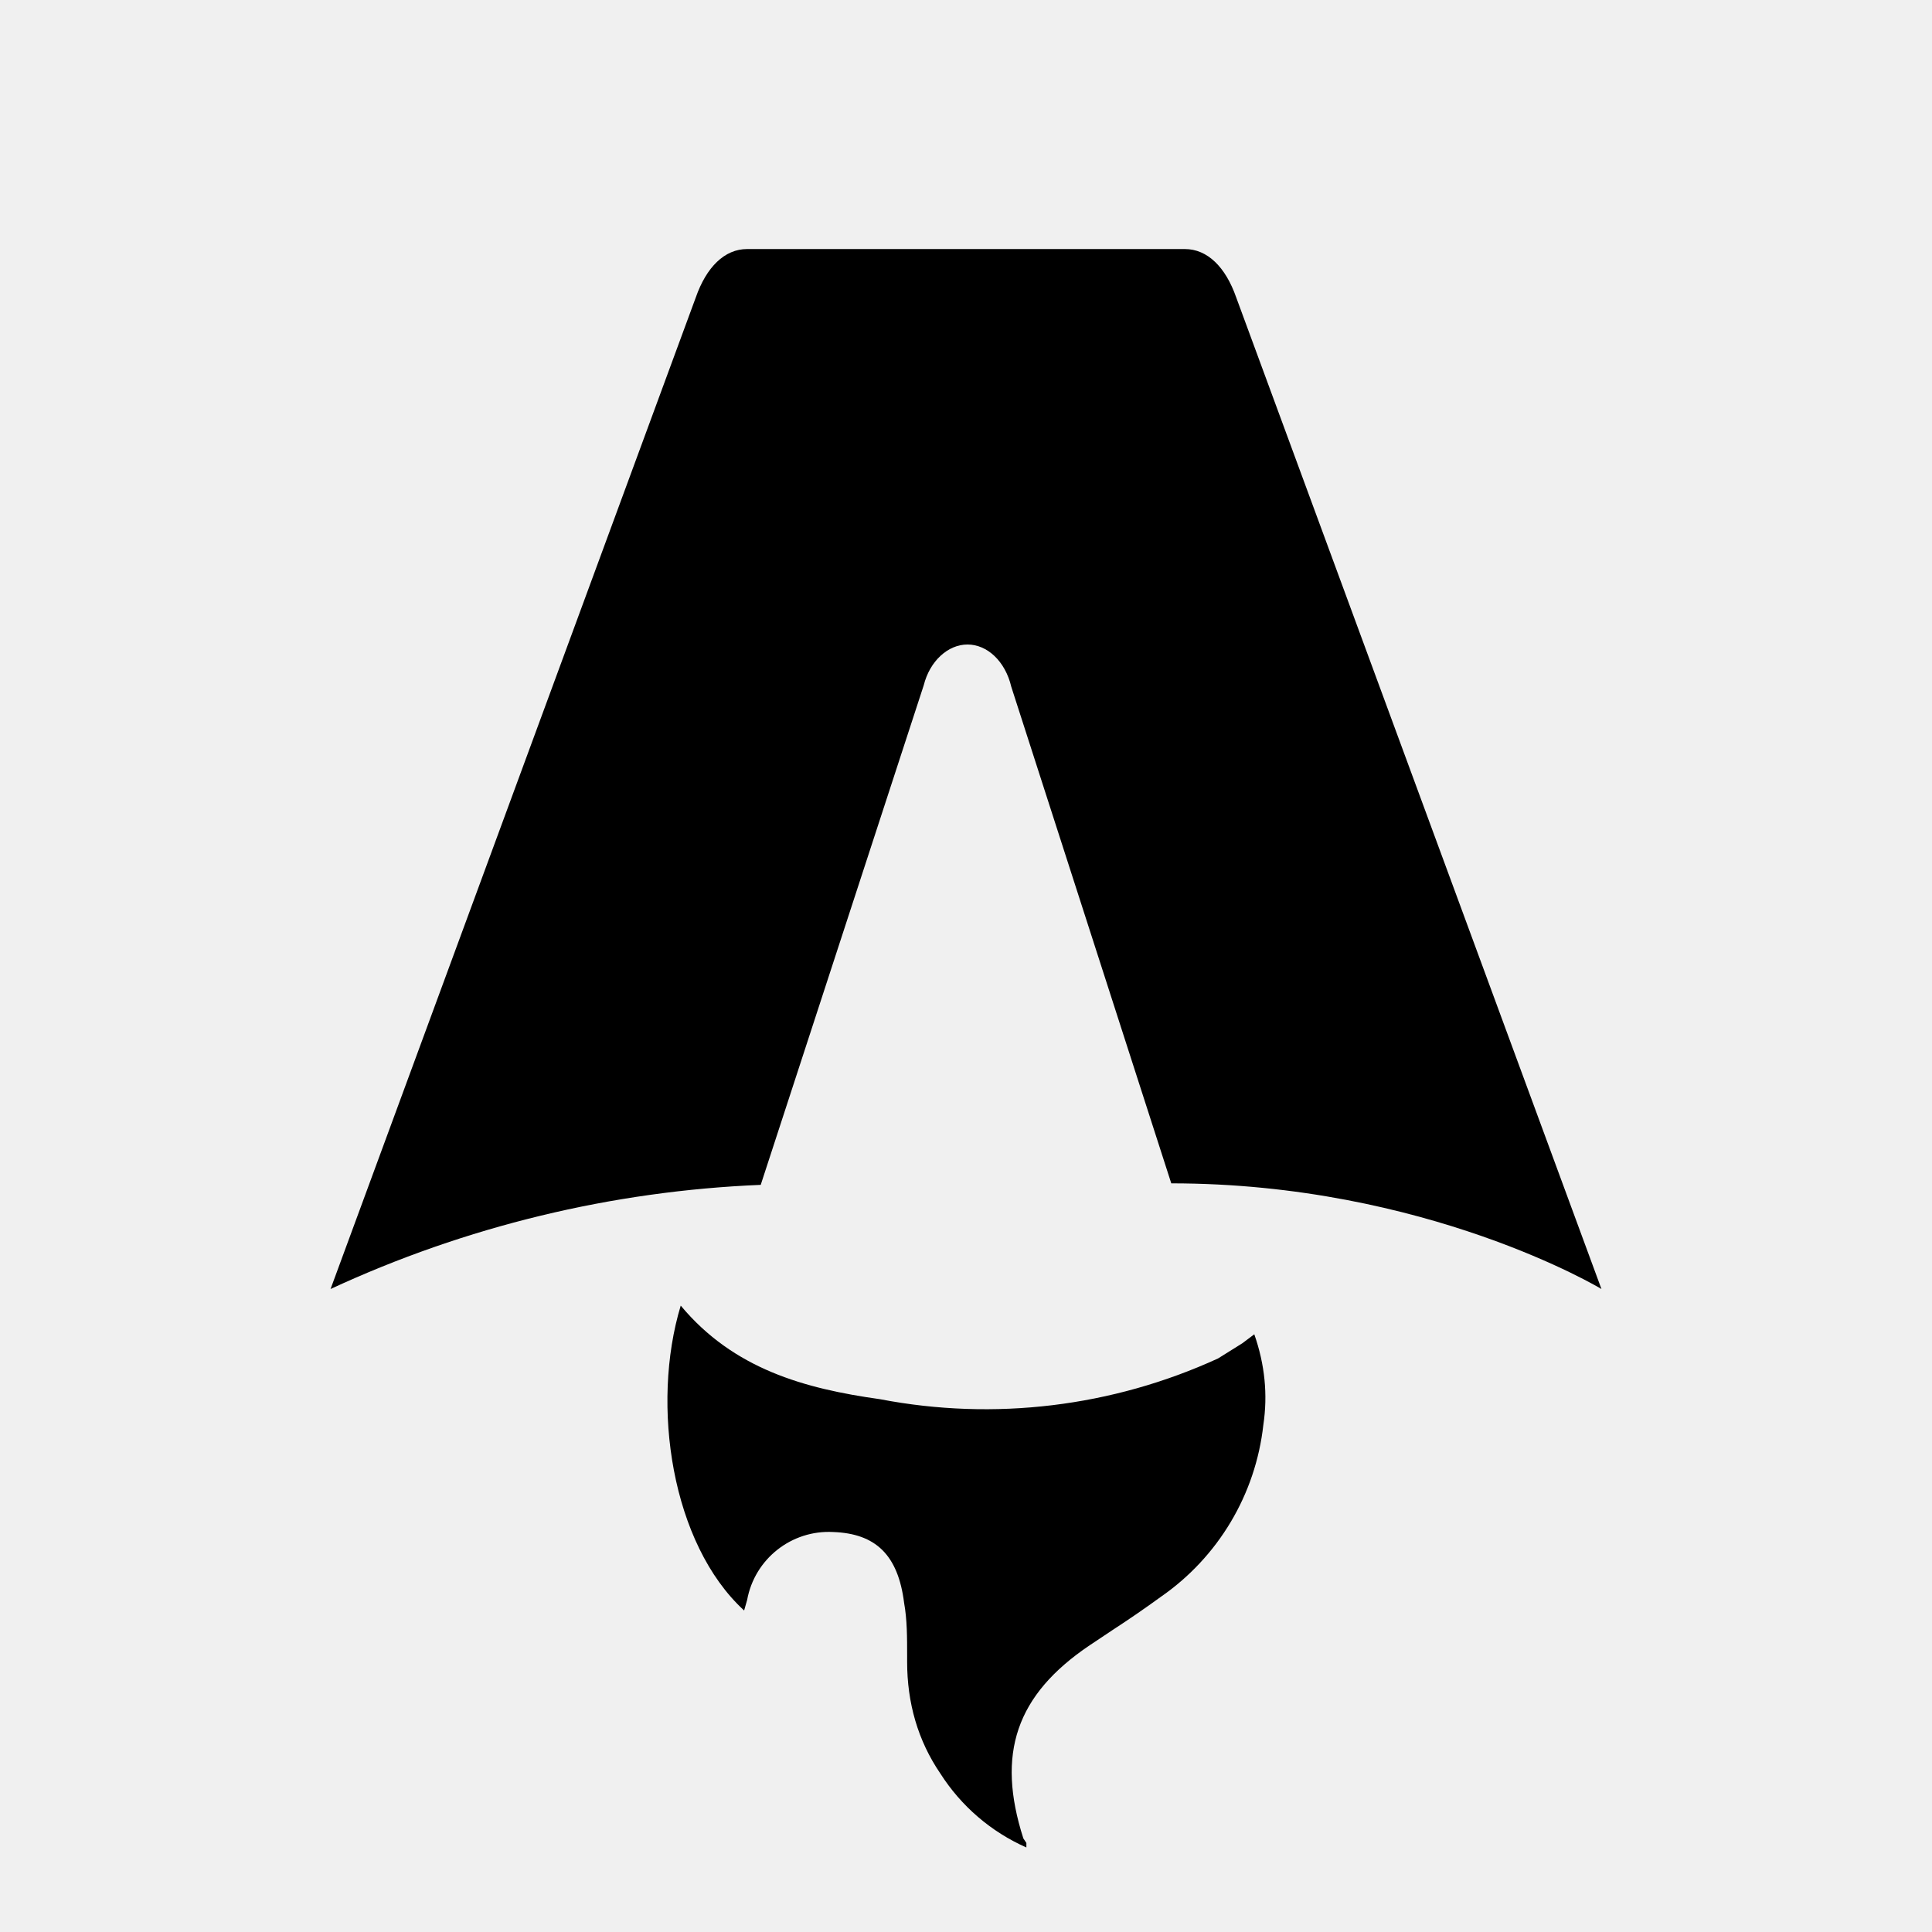
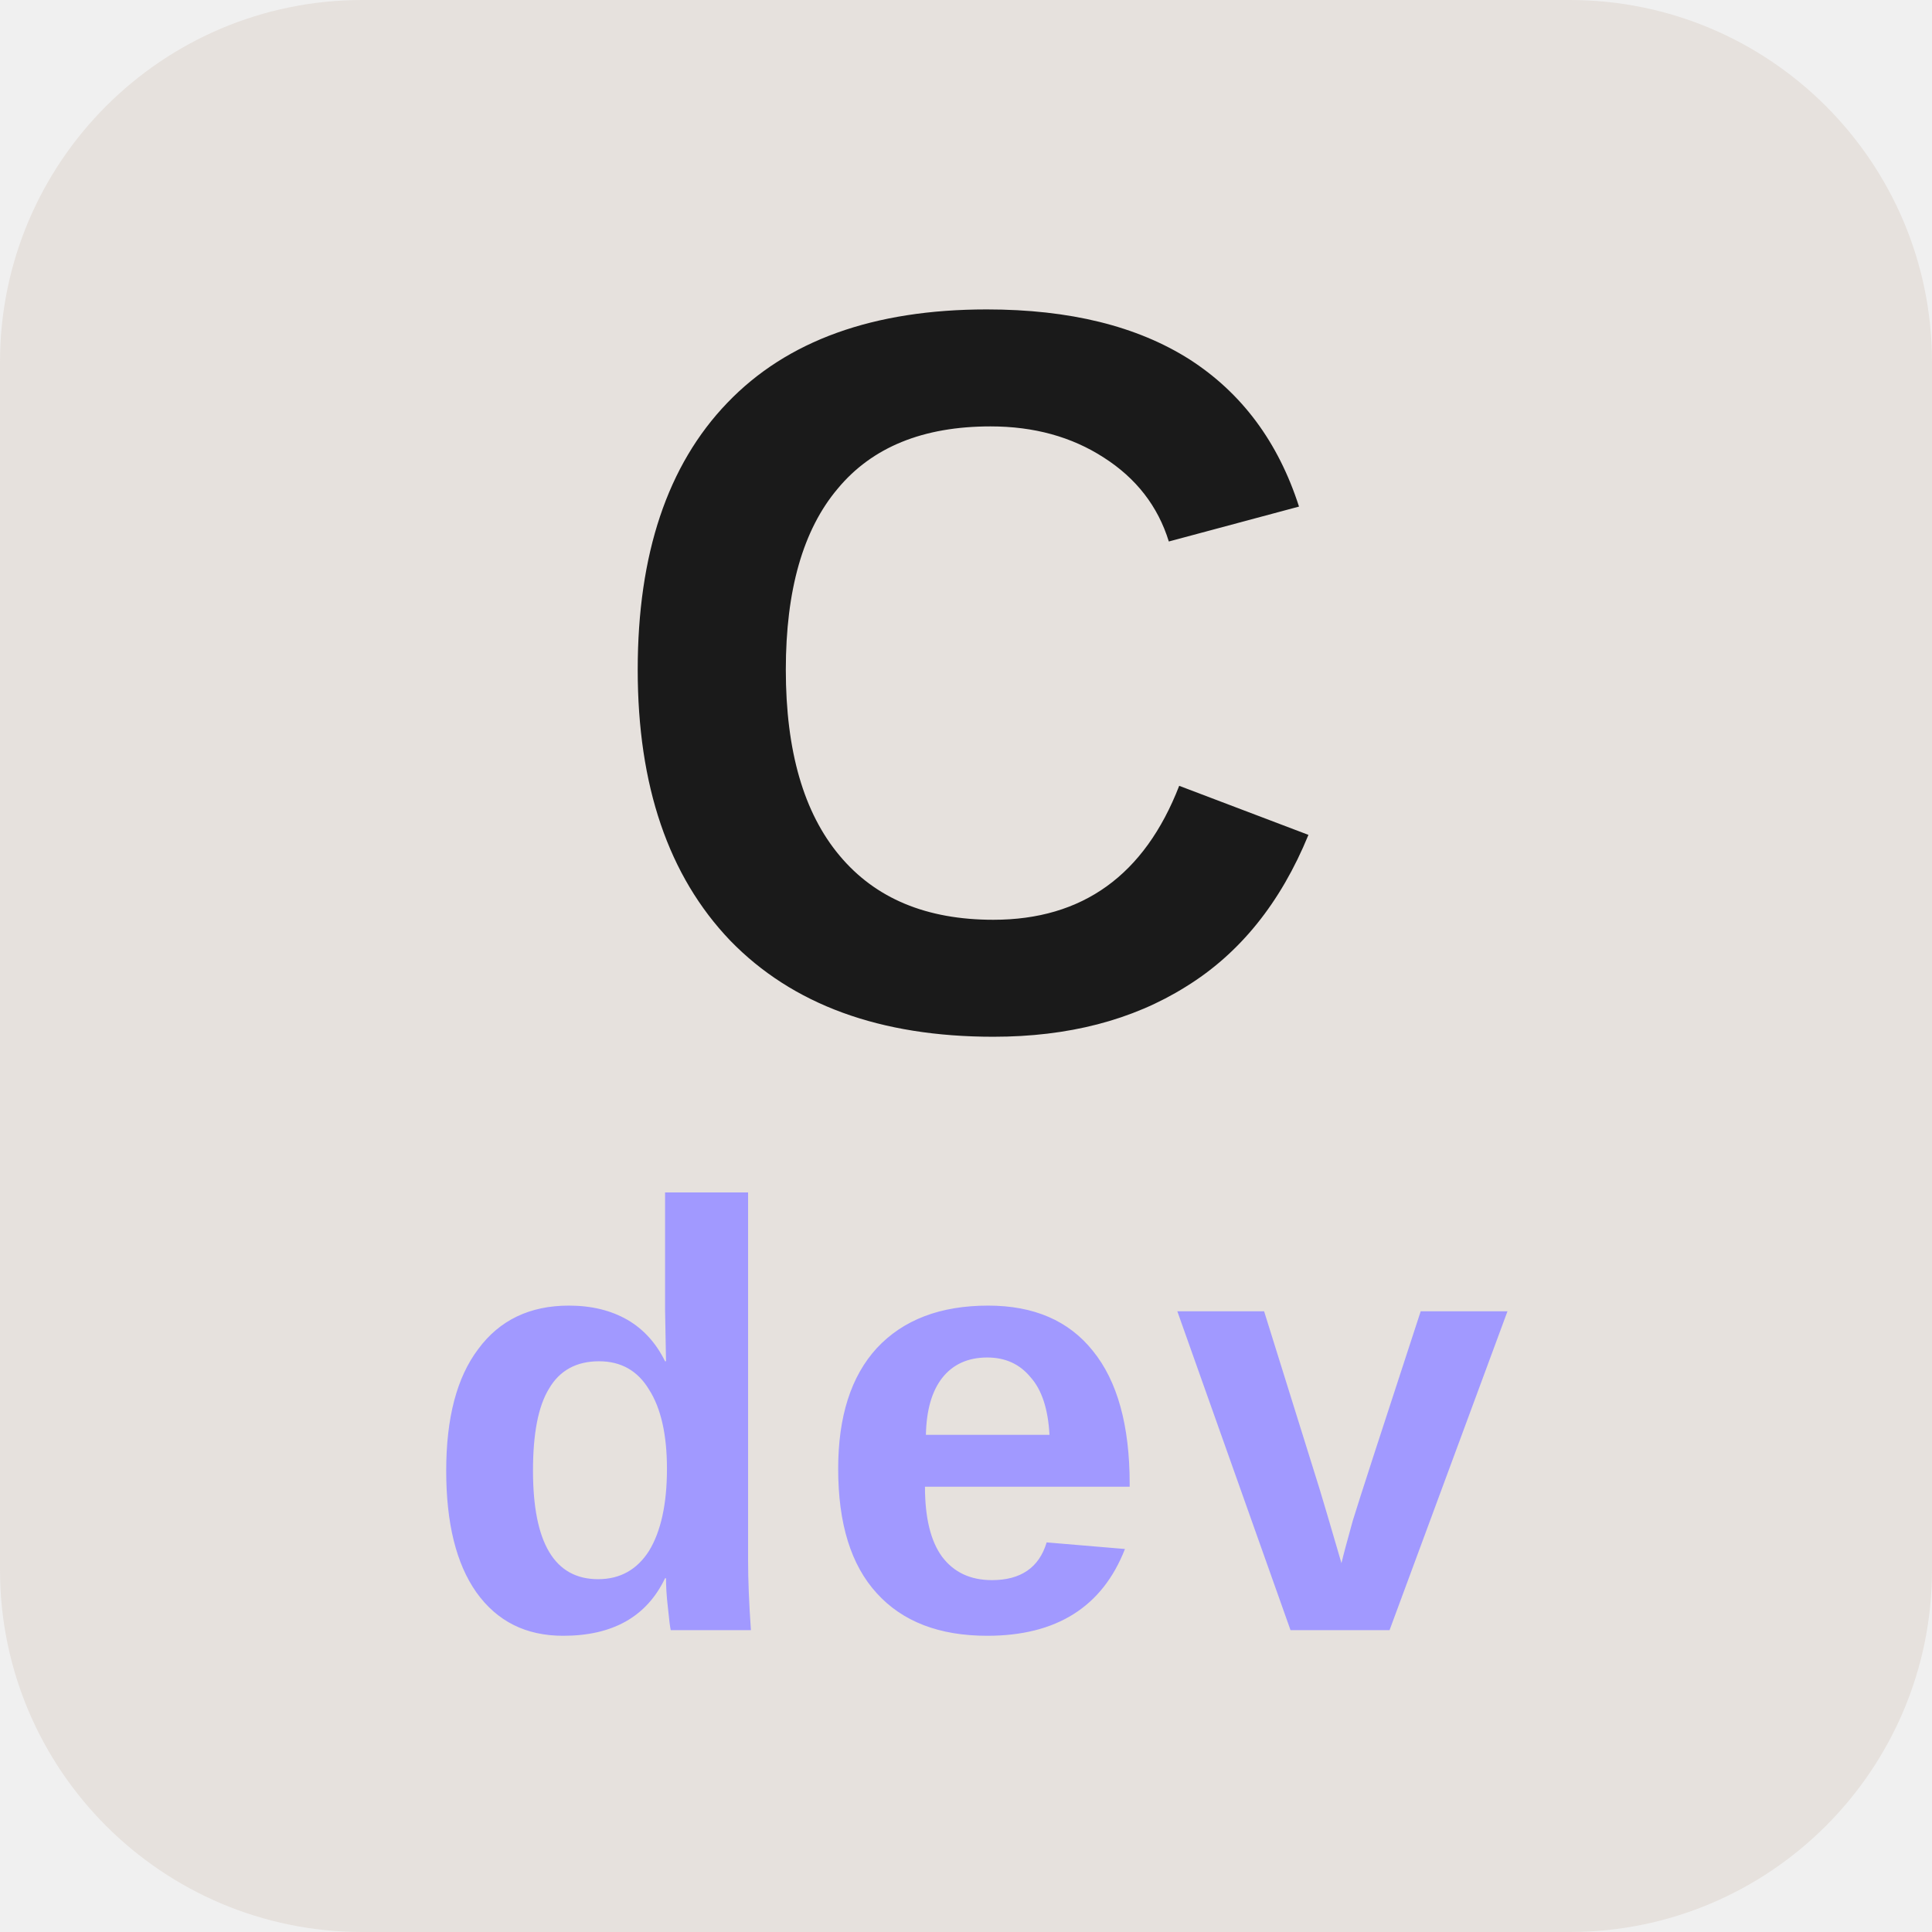
- <svg xmlns="http://www.w3.org/2000/svg" fill="none" viewBox="0 0 128 128">
-   <path d="M50.4 78.5a75.1 75.1 0 0 0-28.5 6.9l24.2-65.7c.7-2 1.9-3.2 3.4-3.2h29c1.5 0 2.7 1.2 3.4 3.2l24.2 65.7s-11.6-7-28.5-7L67 45.5c-.4-1.7-1.6-2.8-2.9-2.8-1.3 0-2.5 1.1-2.9 2.7L50.4 78.5Zm-1.1 28.2Zm-4.2-20.2c-2 6.6-.6 15.8 4.2 20.2a17.5 17.5 0 0 1 .2-.7 5.5 5.5 0 0 1 5.7-4.5c2.8.1 4.3 1.5 4.7 4.7.2 1.1.2 2.3.2 3.5v.4c0 2.7.7 5.2 2.2 7.4a13 13 0 0 0 5.7 4.9v-.3l-.2-.3c-1.8-5.6-.5-9.5 4.4-12.8l1.5-1a73 73 0 0 0 3.2-2.2 16 16 0 0 0 6.8-11.4c.3-2 .1-4-.6-6l-.8.6-1.6 1a37 37 0 0 1-22.4 2.7c-5-.7-9.7-2-13.2-6.2Z" />
+ <svg xmlns="http://www.w3.org/2000/svg" viewBox="0 0 32 32">
+   <rect width="32" height="32" rx="6" class="bg" />
+   <text x="16" y="17" text-anchor="middle" class="c-letter" font-family="Arial, Helvetica, sans-serif" font-size="17" font-weight="900">C</text>
+   <text x="16" y="27" text-anchor="middle" class="dev-text" font-family="Arial, Helvetica, sans-serif" font-size="10" font-weight="700" letter-spacing="0.4">dev</text>
  <style>
-         path { fill: #000; }
-         @media (prefers-color-scheme: dark) {
-             path { fill: #FFF; }
-         }
-     </style>
+     .bg { fill: #E6E1DD; }
+     .c-letter { fill: #1A1A1A; }
+     .dev-text { fill: #A199FF; }
+     @media (prefers-color-scheme: dark) {
+       .bg { fill: #1A1A1A; }
+       .c-letter { fill: #E6E1DD; }
+       .dev-text { fill: #A199FF; }
+     }
+   </style>
</svg>
